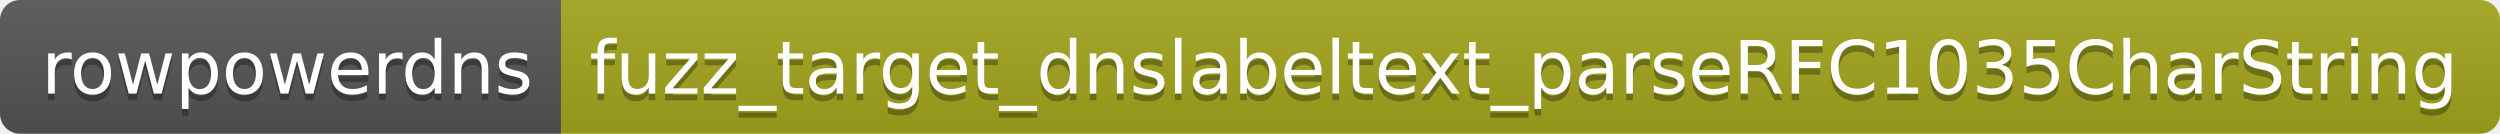
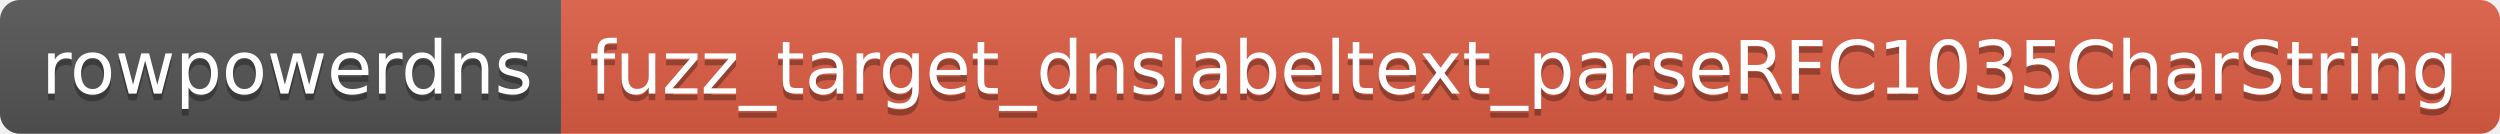
<svg xmlns="http://www.w3.org/2000/svg" width="373.9" height="20">
  <linearGradient id="smooth" x2="0" y2="100%">
    <stop offset="0" stop-color="#bbb" stop-opacity=".1" />
    <stop offset="1" stop-opacity=".1" />
  </linearGradient>
  <clipPath id="round">
    <rect width="373.9" height="20" rx="3" fill="#fff" />
  </clipPath>
  <g clip-path="url(#round)">
    <rect width="83.9" height="20" fill="#555" />
-     <rect x="83.9" width="290.0" height="20" fill="#a4a61d" />
+     <rect x="83.9" width="290.0" height="20" fill="#e05d44" />
    <rect width="373.9" height="20" fill="url(#smooth)" />
  </g>
  <g fill="#fff" text-anchor="middle" font-family="DejaVu Sans,Verdana,Geneva,sans-serif" font-size="110">
    <text x="429.5" y="150" fill="#010101" fill-opacity=".3" transform="scale(0.1)" textLength="739.0" lengthAdjust="spacing">rowpowerdns</text>
    <text x="429.5" y="140" transform="scale(0.1)" textLength="739.0" lengthAdjust="spacing">rowpowerdns</text>
    <text x="2279.0" y="150" fill="#010101" fill-opacity=".3" transform="scale(0.1)" textLength="2800.0" lengthAdjust="spacing">fuzz_target_dnslabeltext_parseRFC1035CharString</text>
    <text x="2279.0" y="140" transform="scale(0.1)" textLength="2800.0" lengthAdjust="spacing">fuzz_target_dnslabeltext_parseRFC1035CharString</text>
  </g>
</svg>
